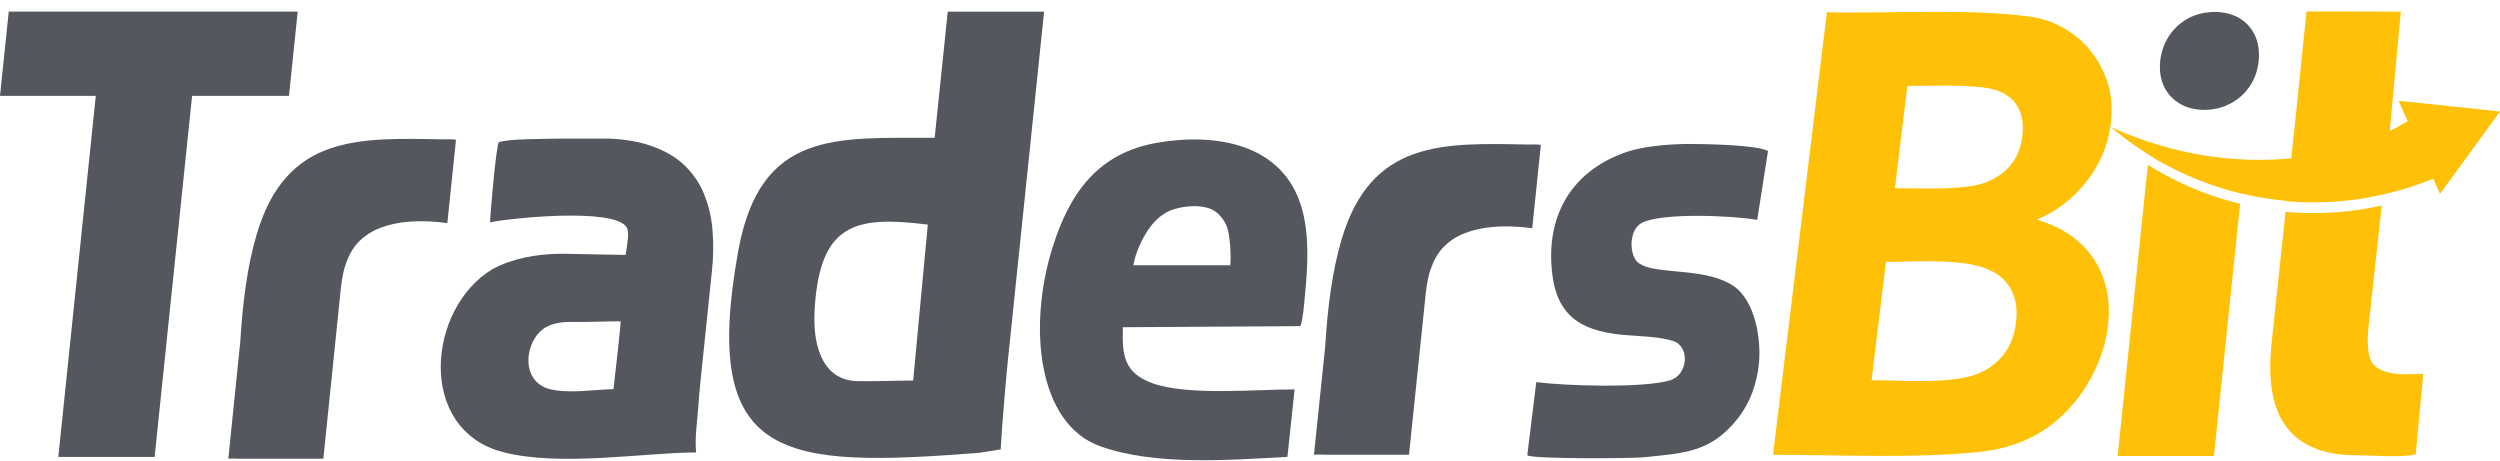
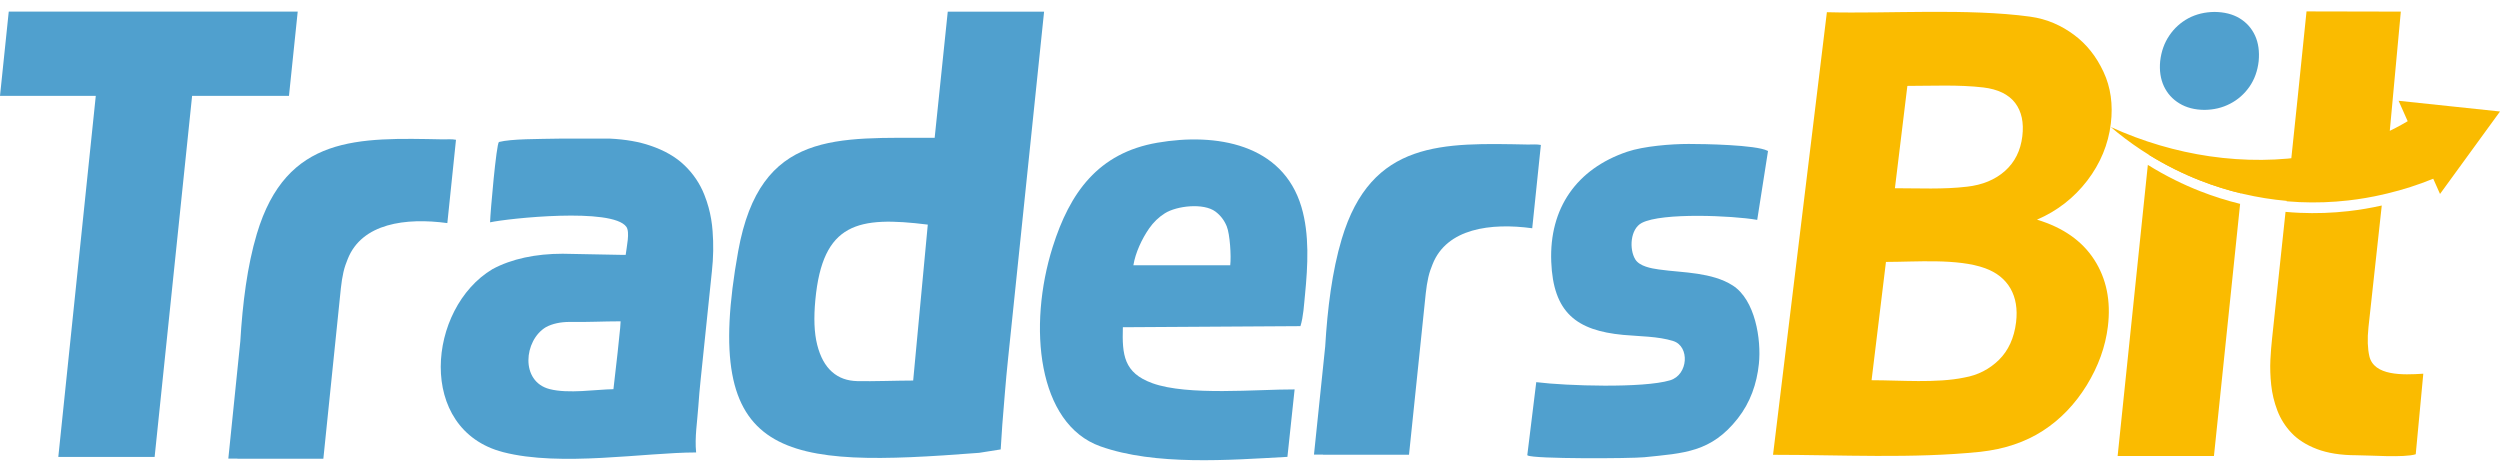
<svg xmlns="http://www.w3.org/2000/svg" xmlns:xlink="http://www.w3.org/1999/xlink" xml:space="preserve" width="227.678mm" height="41.911mm" style="clip-rule:evenodd;fill-rule:evenodd;image-rendering:optimizeQuality;shape-rendering:geometricPrecision;text-rendering:geometricPrecision" viewBox="0 0 227.678 41.911" id="svg8118" version="1.1">
  <defs id="defs8120">
    <linearGradient id="linearGradient8688">
      <stop style="stop-color:#808080;stop-opacity:1;" offset="0" id="stop8690" />
      <stop style="stop-color:#808080;stop-opacity:0;" offset="1" id="stop8692" />
    </linearGradient>
    <style type="text/css" id="style8122">
-     .fil2 {fill:#FFC107}
-     .fil1 {fill:#55575F}
-     .fil3 {fill:#FFC107;fill-rule:nonzero}
-     .fil0 {fill:#55575F;fill-rule:nonzero}
+     .fil2 {fill:#fabb00}
+     .fil1 {fill:#50a0ce}
+     .fil3 {fill:#fabb00;fill-rule:nonzero}
+     .fil0 {fill:#50a0ce;fill-rule:nonzero}
   </style>
    <clipPath clipPathUnits="userSpaceOnUse" id="clipPath8698">
      <rect style="fill:url(#radialGradient8702);fill-opacity:1" id="rect8700" width="228.318" height="43.462" x="-0.564" y="108.678" />
    </clipPath>
    <radialGradient xlink:href="#linearGradient8688" id="radialGradient8702" gradientUnits="userSpaceOnUse" gradientTransform="matrix(1.002478,0,0,0.1908303,-0.5644444,105.6851)" cx="113.877" cy="129.563" fx="113.877" fy="129.563" r="113.877" />
  </defs>
  <g id="Layer_x0020_1" clip-path="url(#clipPath8698)" transform="translate(0,-108.6785)">
    <g id="_125119896">
      <g id="g8127">
-         <polygon id="_125120808" class="fil0" points="8.723,117.411 5.31,150.293 14.082,150.293 17.495,117.411 26.317,117.411 27.113,109.736 0.797,109.736 0,117.411 " style="fill:#55575f;fill-rule:nonzero" />
-         <path id="_125120736" class="fil1" d="m 95.085,109.744 -8.772,0 -1.192,11.487 c -8.882,0.028 -15.891,-0.777 -17.892,10.318 -3.468,19.236 4.076,19.746 21.942,18.369 l 1.963,-0.31 c 0.045,-0.756 0.077,-1.293 0.145,-2.223 0.067,-0.931 0.148,-1.911 0.239,-2.941 0.082,-1.03 0.18,-2.06 0.288,-3.099 l 3.28,-31.6 z m -11.921,33.591 c -1.38,0 -3.721,0.085 -5.091,0.052 -0.905,-0.022 -1.665,-0.282 -2.297,-0.839 -0.632,-0.557 -1.078,-1.379 -1.355,-2.475 -0.276,-1.096 -0.318,-2.45 -0.168,-4.062 0.659,-7.074 3.895,-7.664 10.242,-6.877 -0.852,9.107 -0.879,9.38 -1.331,14.201 z" style="fill:#55575f" />
-         <path id="_125120664" class="fil1" d="m 104.949,143.577 c -2.61,-0.943 -2.762,-2.584 -2.689,-5.097 l 16.173,-0.099 c 0.274,-0.882 0.32,-1.937 0.415,-2.853 0.26,-2.657 0.418,-5.499 -0.324,-7.998 -1.712,-5.766 -7.79,-6.77 -13.111,-5.856 -5.409,0.928 -7.987,4.56 -9.544,9.496 -2.281,7.228 -1.385,16.121 4.349,18.159 4.988,1.774 11.69,1.248 17.029,0.956 l 0.655,-6.142 c -3.419,-0.015 -9.726,0.601 -12.953,-0.565 z m -1.73,-10.741 c 0.181,-1.138 0.78,-2.411 1.43,-3.348 0.392,-0.564 0.872,-1.03 1.44,-1.387 1.091,-0.685 3.527,-0.954 4.6,-0.156 0.46,0.343 0.805,0.79 1.032,1.346 0.293,0.72 0.415,2.714 0.318,3.546 l -8.819,0 z" style="fill:#55575f" />
-         <path id="_125120592" class="fil1" d="m 23.387,129.987 c -0.871,2.92 -1.295,6.317 -1.501,9.773 l -1.092,10.683 0.827,0 0,0.014 7.822,0 0.005,0 1.597,-15.549 c 0.052,-0.507 0.131,-0.988 0.234,-1.454 0.101,-0.456 0.253,-0.846 0.389,-1.188 1.294,-3.263 5.294,-3.782 9.072,-3.27 l 0.787,-7.588 c -0.393,-0.074 -0.782,-0.037 -1.18,-0.037 -7.714,-0.149 -14.262,-0.433 -16.96,8.616 z" style="fill:#55575f" />
-         <path id="_125120520" class="fil1" d="m 122.189,130.457 c -0.871,2.92 -1.295,6.317 -1.501,9.773 l -1.022,9.847 0.827,0 0,0.014 7.822,0 0.005,0 1.527,-14.713 c 0.053,-0.507 0.131,-0.988 0.234,-1.454 0.101,-0.456 0.254,-0.846 0.389,-1.188 1.294,-3.263 5.294,-3.782 9.072,-3.27 l 0.787,-7.588 c -0.393,-0.074 -0.782,-0.037 -1.18,-0.037 -7.714,-0.149 -14.262,-0.433 -16.96,8.616 z" style="fill:#55575f" />
-         <path id="_125120448" class="fil1" d="m 45.822,149.856 c 5.231,1.355 12.889,0.028 17.575,0.028 -0.138,-1.385 0.104,-2.792 0.199,-4.178 0.054,-0.797 0.126,-1.62 0.213,-2.451 l 1.024,-9.869 c 0.139,-1.254 0.157,-2.476 0.064,-3.655 -0.054,-0.752 -0.176,-1.471 -0.364,-2.158 -0.106,-0.39 -0.234,-0.77 -0.382,-1.141 -0.401,-1.022 -1.005,-1.919 -1.806,-2.691 -0.8,-0.772 -1.843,-1.371 -3.127,-1.802 -1.032,-0.356 -2.253,-0.566 -3.663,-0.637 l -4.528,0 c -2.1,0.041 -4.409,0.015 -5.589,0.307 -0.234,0.166 -0.784,6.388 -0.806,7.317 1.645,-0.36 11.153,-1.372 12.412,0.411 0.34,0.482 0.021,1.832 -0.063,2.555 -0.082,2e-4 -0.163,2e-4 -0.245,0 l -5.497,-0.105 c -2.439,0 -4.641,0.459 -6.39,1.403 -5.934,3.544 -6.949,14.615 0.972,16.666 z m 6.058,-11.859 c -0.825,0 -1.57,0.155 -2.162,0.475 -2.008,1.199 -2.352,4.946 0.329,5.64 1.723,0.446 4.224,0.033 5.819,0.01 l 0.378,-3.305 5e-4,-0.005 0.236,-2.275 c 0.022,-0.201 0.035,-0.4 0.04,-0.596 -1.646,0 -3.002,0.086 -4.64,0.055 z" style="fill:#55575f" />
-         <path id="_125120376" class="fil1" d="m 161.015,122.433 -0.983,6.271 -0.069,-0.012 c -2.134,-0.37 -8.592,-0.675 -10.44,0.285 -1.059,0.55 -1.162,2.398 -0.597,3.322 0.39,0.638 1.462,0.822 2.14,0.919 1.171,0.168 2.355,0.213 3.528,0.394 1.106,0.171 2.265,0.457 3.215,1.07 2.037,1.314 2.606,4.9 2.375,7.135 -0.189,1.822 -0.784,3.52 -1.922,4.97 -2.428,3.093 -4.899,3.16 -8.512,3.532 -1.198,0.123 -10.109,0.167 -10.622,-0.163 l -0.036,-0.024 0.817,-6.652 0.068,0.009 c 2.65,0.332 9.683,0.558 12.121,-0.176 1.661,-0.5 1.802,-3.091 0.292,-3.574 -1.364,-0.437 -3.123,-0.426 -4.56,-0.561 -4.282,-0.402 -6.376,-2.046 -6.556,-6.663 -0.189,-4.875 2.309,-8.457 6.915,-10.017 1.51,-0.511 3.991,-0.709 5.602,-0.71 1.383,-3e-4 6.111,0.076 7.179,0.621 l 0.044,0.023 z" style="fill:#55575f" />
-         <path id="_125120304" class="fil1" d="m 203.955,110.338 c -0.626,-0.374 -1.387,-0.565 -2.275,-0.573 -0.873,0.008 -1.665,0.199 -2.377,0.573 -0.704,0.382 -1.29,0.905 -1.742,1.578 -0.451,0.664 -0.732,1.445 -0.832,2.334 -0.081,0.856 0.032,1.611 0.337,2.276 0.313,0.664 0.782,1.188 1.415,1.57 0.625,0.382 1.385,0.582 2.273,0.59 0.856,-0.008 1.64,-0.191 2.351,-0.565 0.711,-0.366 1.297,-0.889 1.755,-1.545 0.46,-0.664 0.739,-1.437 0.84,-2.326 0.084,-0.889 -0.026,-1.67 -0.331,-2.334 -0.312,-0.673 -0.781,-1.196 -1.414,-1.578 z" style="fill:#55575f" />
-         <path id="_125120232" class="fil2" d="m 184.89,110.196 c 1.543,0.21 2.866,0.816 4.002,1.661 1.136,0.845 2.023,1.961 2.678,3.369 0.655,1.398 0.877,2.975 0.665,4.711 -0.229,1.886 -0.947,3.622 -2.153,5.199 -1.215,1.577 -2.738,2.759 -4.57,3.547 2.363,0.713 4.11,1.933 5.215,3.651 1.113,1.727 1.524,3.754 1.24,6.081 -0.223,1.83 -0.862,3.613 -1.927,5.349 -1.064,1.727 -2.397,3.116 -3.996,4.148 -1.599,1.032 -3.497,1.67 -5.695,1.914 -6.167,0.634 -12.696,0.272 -18.877,0.272 l 4.904,-40.307 c 5.605,0.149 12.811,-0.373 18.514,0.404 z m -5.997,32.865 c 1.237,-0.216 2.288,-0.76 3.151,-1.605 0.864,-0.854 1.388,-1.999 1.562,-3.425 0.147,-1.211 -0.029,-2.234 -0.508,-3.078 -0.488,-0.845 -1.258,-1.464 -2.318,-1.849 -2.491,-0.904 -6.311,-0.572 -9.024,-0.572 l -1.31,10.774 c 2.621,0 5.923,0.283 8.447,-0.244 z m 0.247,-17.38 c 1.408,-0.159 2.564,-0.638 3.459,-1.436 0.895,-0.798 1.417,-1.849 1.576,-3.153 0.152,-1.248 -0.063,-2.262 -0.653,-3.041 -0.6,-0.779 -1.565,-1.248 -2.898,-1.408 -2.239,-0.265 -4.662,-0.141 -6.918,-0.141 l -1.134,9.319 c 2.142,0 4.438,0.116 6.568,-0.141 z" style="fill:#FFC107" />
-         <path id="_125120160" class="fil3" d="m 204.278,124.66 -8.511,-2.514 -2.912,28.061 8.772,0 2.383,-22.962 c -1.219,-0.299 -2.431,-0.681 -3.626,-1.149 -0.779,-0.305 -1.552,-0.647 -2.315,-1.026 -0.851,-0.423 -1.673,-0.882 -2.463,-1.376 l 0.095,-0.916 c 0.761,0.471 1.55,0.911 2.367,1.317 0.763,0.379 1.536,0.721 2.315,1.026 1.228,0.481 2.472,0.871 3.725,1.173 l 0.17,-1.634 z" style="fill:#FFC107;fill-rule:nonzero" />
-         <path id="_125120088" class="fil3" d="m 206.914,139.572 c -0.056,0.541 -0.113,1.171 -0.147,1.894 -0.033,0.714 -0.01,1.47 0.073,2.259 0.084,0.797 0.269,1.57 0.556,2.326 0.287,0.755 0.714,1.446 1.298,2.06 0.576,0.606 1.348,1.098 2.307,1.462 0.967,0.367 2.16,0.565 3.588,0.565 1.208,0 4.364,0.243 5.415,-0.09 l 0.689,-7.336 c -1.866,0.122 -4.509,0.214 -4.917,-1.612 -0.148,-0.66 -0.195,-1.537 -0.076,-2.625 l 1.21,-11.08 c -1.002,0.225 -2.017,0.397 -3.04,0.513 -1.463,0.166 -2.944,0.218 -4.43,0.153 -0.431,-0.019 -0.863,-0.048 -1.294,-0.087 -0.32,3.011 -0.695,6.485 -1.232,11.598 z m 10.098,-13.063 0.009,-0.119 c 0.134,-0.03 0.268,-0.061 0.401,-0.093 1.424,-0.341 2.82,-0.789 4.176,-1.343 l 0.617,1.388 1.839,-2.528 0.025,-0.013 0.007,-0.03 0.861,-1.184 2.731,-3.754 -4.617,-0.488 -4.618,-0.488 0.827,1.86 c -0.724,0.429 -1.475,0.82 -2.251,1.172 -0.523,0.238 -1.056,0.458 -1.599,0.66 -1.528,0.569 -3.135,0.999 -4.797,1.282 -3.005,0.512 -6.189,0.548 -9.414,0.076 -2.995,-0.439 -6.026,-1.317 -8.981,-2.662 1.744,1.486 3.696,2.784 5.84,3.849 0.763,0.379 1.536,0.721 2.315,1.026 2.575,1.009 5.222,1.618 7.87,1.853 l -0.004,0.038 c 0.391,0.033 0.782,0.059 1.172,0.076 1.486,0.066 2.967,0.013 4.43,-0.153 1.068,-0.121 2.127,-0.302 3.171,-0.542 l -0.009,0.117 z m 0.491,-4.428 1.143,-12.345 -8.588,-0.018 c -0.57,5.591 -1.097,10.688 -1.44,13.902 0.425,-0.053 0.905,0.033 1.324,-0.039 1.662,-0.283 3.269,-0.713 4.797,-1.282 0.543,-0.202 1.004,-0.142 1.526,-0.38 0.446,-0.203 0.884,-0.418 1.313,-0.646 l -0.076,0.808 z" style="fill:#FFC107;fill-rule:nonzero" />
+         <polygon id="_125120808" class="fil0" points="8.723,117.411 5.31,150.293 14.082,150.293 17.495,117.411 26.317,117.411 27.113,109.736 0.797,109.736 0,117.411 " style="fill:#50a0ce;fill-rule:nonzero" />
+         <path id="_125120736" class="fil1" d="m 95.085,109.744 -8.772,0 -1.192,11.487 c -8.882,0.028 -15.891,-0.777 -17.892,10.318 -3.468,19.236 4.076,19.746 21.942,18.369 l 1.963,-0.31 c 0.045,-0.756 0.077,-1.293 0.145,-2.223 0.067,-0.931 0.148,-1.911 0.239,-2.941 0.082,-1.03 0.18,-2.06 0.288,-3.099 l 3.28,-31.6 z m -11.921,33.591 c -1.38,0 -3.721,0.085 -5.091,0.052 -0.905,-0.022 -1.665,-0.282 -2.297,-0.839 -0.632,-0.557 -1.078,-1.379 -1.355,-2.475 -0.276,-1.096 -0.318,-2.45 -0.168,-4.062 0.659,-7.074 3.895,-7.664 10.242,-6.877 -0.852,9.107 -0.879,9.38 -1.331,14.201 z" style="fill:#50a0ce" />
+         <path id="_125120664" class="fil1" d="m 104.949,143.577 c -2.61,-0.943 -2.762,-2.584 -2.689,-5.097 l 16.173,-0.099 c 0.274,-0.882 0.32,-1.937 0.415,-2.853 0.26,-2.657 0.418,-5.499 -0.324,-7.998 -1.712,-5.766 -7.79,-6.77 -13.111,-5.856 -5.409,0.928 -7.987,4.56 -9.544,9.496 -2.281,7.228 -1.385,16.121 4.349,18.159 4.988,1.774 11.69,1.248 17.029,0.956 l 0.655,-6.142 c -3.419,-0.015 -9.726,0.601 -12.953,-0.565 z m -1.73,-10.741 c 0.181,-1.138 0.78,-2.411 1.43,-3.348 0.392,-0.564 0.872,-1.03 1.44,-1.387 1.091,-0.685 3.527,-0.954 4.6,-0.156 0.46,0.343 0.805,0.79 1.032,1.346 0.293,0.72 0.415,2.714 0.318,3.546 l -8.819,0 z" style="fill:#50a0ce" />
+         <path id="_125120592" class="fil1" d="m 23.387,129.987 c -0.871,2.92 -1.295,6.317 -1.501,9.773 l -1.092,10.683 0.827,0 0,0.014 7.822,0 0.005,0 1.597,-15.549 c 0.052,-0.507 0.131,-0.988 0.234,-1.454 0.101,-0.456 0.253,-0.846 0.389,-1.188 1.294,-3.263 5.294,-3.782 9.072,-3.27 l 0.787,-7.588 c -0.393,-0.074 -0.782,-0.037 -1.18,-0.037 -7.714,-0.149 -14.262,-0.433 -16.96,8.616 z" style="fill:#50a0ce" />
+         <path id="_125120520" class="fil1" d="m 122.189,130.457 c -0.871,2.92 -1.295,6.317 -1.501,9.773 l -1.022,9.847 0.827,0 0,0.014 7.822,0 0.005,0 1.527,-14.713 c 0.053,-0.507 0.131,-0.988 0.234,-1.454 0.101,-0.456 0.254,-0.846 0.389,-1.188 1.294,-3.263 5.294,-3.782 9.072,-3.27 l 0.787,-7.588 c -0.393,-0.074 -0.782,-0.037 -1.18,-0.037 -7.714,-0.149 -14.262,-0.433 -16.96,8.616 z" style="fill:#50a0ce" />
+         <path id="_125120448" class="fil1" d="m 45.822,149.856 c 5.231,1.355 12.889,0.028 17.575,0.028 -0.138,-1.385 0.104,-2.792 0.199,-4.178 0.054,-0.797 0.126,-1.62 0.213,-2.451 l 1.024,-9.869 c 0.139,-1.254 0.157,-2.476 0.064,-3.655 -0.054,-0.752 -0.176,-1.471 -0.364,-2.158 -0.106,-0.39 -0.234,-0.77 -0.382,-1.141 -0.401,-1.022 -1.005,-1.919 -1.806,-2.691 -0.8,-0.772 -1.843,-1.371 -3.127,-1.802 -1.032,-0.356 -2.253,-0.566 -3.663,-0.637 l -4.528,0 c -2.1,0.041 -4.409,0.015 -5.589,0.307 -0.234,0.166 -0.784,6.388 -0.806,7.317 1.645,-0.36 11.153,-1.372 12.412,0.411 0.34,0.482 0.021,1.832 -0.063,2.555 -0.082,2e-4 -0.163,2e-4 -0.245,0 l -5.497,-0.105 c -2.439,0 -4.641,0.459 -6.39,1.403 -5.934,3.544 -6.949,14.615 0.972,16.666 z m 6.058,-11.859 c -0.825,0 -1.57,0.155 -2.162,0.475 -2.008,1.199 -2.352,4.946 0.329,5.64 1.723,0.446 4.224,0.033 5.819,0.01 l 0.378,-3.305 5e-4,-0.005 0.236,-2.275 c 0.022,-0.201 0.035,-0.4 0.04,-0.596 -1.646,0 -3.002,0.086 -4.64,0.055 z" style="fill:#50a0ce" />
+         <path id="_125120376" class="fil1" d="m 161.015,122.433 -0.983,6.271 -0.069,-0.012 c -2.134,-0.37 -8.592,-0.675 -10.44,0.285 -1.059,0.55 -1.162,2.398 -0.597,3.322 0.39,0.638 1.462,0.822 2.14,0.919 1.171,0.168 2.355,0.213 3.528,0.394 1.106,0.171 2.265,0.457 3.215,1.07 2.037,1.314 2.606,4.9 2.375,7.135 -0.189,1.822 -0.784,3.52 -1.922,4.97 -2.428,3.093 -4.899,3.16 -8.512,3.532 -1.198,0.123 -10.109,0.167 -10.622,-0.163 l -0.036,-0.024 0.817,-6.652 0.068,0.009 c 2.65,0.332 9.683,0.558 12.121,-0.176 1.661,-0.5 1.802,-3.091 0.292,-3.574 -1.364,-0.437 -3.123,-0.426 -4.56,-0.561 -4.282,-0.402 -6.376,-2.046 -6.556,-6.663 -0.189,-4.875 2.309,-8.457 6.915,-10.017 1.51,-0.511 3.991,-0.709 5.602,-0.71 1.383,-3e-4 6.111,0.076 7.179,0.621 l 0.044,0.023 z" style="fill:#50a0ce" />
+         <path id="_125120304" class="fil1" d="m 203.955,110.338 c -0.626,-0.374 -1.387,-0.565 -2.275,-0.573 -0.873,0.008 -1.665,0.199 -2.377,0.573 -0.704,0.382 -1.29,0.905 -1.742,1.578 -0.451,0.664 -0.732,1.445 -0.832,2.334 -0.081,0.856 0.032,1.611 0.337,2.276 0.313,0.664 0.782,1.188 1.415,1.57 0.625,0.382 1.385,0.582 2.273,0.59 0.856,-0.008 1.64,-0.191 2.351,-0.565 0.711,-0.366 1.297,-0.889 1.755,-1.545 0.46,-0.664 0.739,-1.437 0.84,-2.326 0.084,-0.889 -0.026,-1.67 -0.331,-2.334 -0.312,-0.673 -0.781,-1.196 -1.414,-1.578 z" style="fill:#50a0ce" />
+         <path id="_125120232" class="fil2" d="m 184.89,110.196 c 1.543,0.21 2.866,0.816 4.002,1.661 1.136,0.845 2.023,1.961 2.678,3.369 0.655,1.398 0.877,2.975 0.665,4.711 -0.229,1.886 -0.947,3.622 -2.153,5.199 -1.215,1.577 -2.738,2.759 -4.57,3.547 2.363,0.713 4.11,1.933 5.215,3.651 1.113,1.727 1.524,3.754 1.24,6.081 -0.223,1.83 -0.862,3.613 -1.927,5.349 -1.064,1.727 -2.397,3.116 -3.996,4.148 -1.599,1.032 -3.497,1.67 -5.695,1.914 -6.167,0.634 -12.696,0.272 -18.877,0.272 l 4.904,-40.307 c 5.605,0.149 12.811,-0.373 18.514,0.404 z m -5.997,32.865 c 1.237,-0.216 2.288,-0.76 3.151,-1.605 0.864,-0.854 1.388,-1.999 1.562,-3.425 0.147,-1.211 -0.029,-2.234 -0.508,-3.078 -0.488,-0.845 -1.258,-1.464 -2.318,-1.849 -2.491,-0.904 -6.311,-0.572 -9.024,-0.572 l -1.31,10.774 c 2.621,0 5.923,0.283 8.447,-0.244 z m 0.247,-17.38 c 1.408,-0.159 2.564,-0.638 3.459,-1.436 0.895,-0.798 1.417,-1.849 1.576,-3.153 0.152,-1.248 -0.063,-2.262 -0.653,-3.041 -0.6,-0.779 -1.565,-1.248 -2.898,-1.408 -2.239,-0.265 -4.662,-0.141 -6.918,-0.141 l -1.134,9.319 c 2.142,0 4.438,0.116 6.568,-0.141 z" style="fill:#fabb00" />
+         <path id="_125120160" class="fil3" d="m 204.278,124.66 -8.511,-2.514 -2.912,28.061 8.772,0 2.383,-22.962 c -1.219,-0.299 -2.431,-0.681 -3.626,-1.149 -0.779,-0.305 -1.552,-0.647 -2.315,-1.026 -0.851,-0.423 -1.673,-0.882 -2.463,-1.376 l 0.095,-0.916 c 0.761,0.471 1.55,0.911 2.367,1.317 0.763,0.379 1.536,0.721 2.315,1.026 1.228,0.481 2.472,0.871 3.725,1.173 l 0.17,-1.634 z" style="fill:#fabb00;fill-rule:nonzero" />
+         <path id="_125120088" class="fil3" d="m 206.914,139.572 c -0.056,0.541 -0.113,1.171 -0.147,1.894 -0.033,0.714 -0.01,1.47 0.073,2.259 0.084,0.797 0.269,1.57 0.556,2.326 0.287,0.755 0.714,1.446 1.298,2.06 0.576,0.606 1.348,1.098 2.307,1.462 0.967,0.367 2.16,0.565 3.588,0.565 1.208,0 4.364,0.243 5.415,-0.09 l 0.689,-7.336 c -1.866,0.122 -4.509,0.214 -4.917,-1.612 -0.148,-0.66 -0.195,-1.537 -0.076,-2.625 l 1.21,-11.08 c -1.002,0.225 -2.017,0.397 -3.04,0.513 -1.463,0.166 -2.944,0.218 -4.43,0.153 -0.431,-0.019 -0.863,-0.048 -1.294,-0.087 -0.32,3.011 -0.695,6.485 -1.232,11.598 z m 10.098,-13.063 0.009,-0.119 c 0.134,-0.03 0.268,-0.061 0.401,-0.093 1.424,-0.341 2.82,-0.789 4.176,-1.343 l 0.617,1.388 1.839,-2.528 0.025,-0.013 0.007,-0.03 0.861,-1.184 2.731,-3.754 -4.617,-0.488 -4.618,-0.488 0.827,1.86 c -0.724,0.429 -1.475,0.82 -2.251,1.172 -0.523,0.238 -1.056,0.458 -1.599,0.66 -1.528,0.569 -3.135,0.999 -4.797,1.282 -3.005,0.512 -6.189,0.548 -9.414,0.076 -2.995,-0.439 -6.026,-1.317 -8.981,-2.662 1.744,1.486 3.696,2.784 5.84,3.849 0.763,0.379 1.536,0.721 2.315,1.026 2.575,1.009 5.222,1.618 7.87,1.853 l -0.004,0.038 c 0.391,0.033 0.782,0.059 1.172,0.076 1.486,0.066 2.967,0.013 4.43,-0.153 1.068,-0.121 2.127,-0.302 3.171,-0.542 l -0.009,0.117 z m 0.491,-4.428 1.143,-12.345 -8.588,-0.018 c -0.57,5.591 -1.097,10.688 -1.44,13.902 0.425,-0.053 0.905,0.033 1.324,-0.039 1.662,-0.283 3.269,-0.713 4.797,-1.282 0.543,-0.202 1.004,-0.142 1.526,-0.38 0.446,-0.203 0.884,-0.418 1.313,-0.646 l -0.076,0.808 z" style="fill:#fabb00;fill-rule:nonzero" />
      </g>
-       <path id="_125119992" class="fil1" d="m 100.421,50.35 -12.605,0 c 0,7.162 -0.01,14.314 -0.01,21.471 l 0.531,-0.31 19.992,-11.645 c 2.015,3.464 4.04,6.924 6.047,10.393 8.739,-5.093 17.48,-10.183 26.22,-15.274 l 1.403,2.576 5.702,-9.333 -10.933,-0.272 1.429,2.625 c -1.155,0.673 -2.3,1.3 -3.393,1.939 l 0,-27.332 0,-0.023 -12.605,0 0,34.724 c -1.538,0.899 -3.083,1.806 -4.628,2.707 l 0,-24.826 -12.605,6e-4 0,18.247 -0.294,0.172 -4.252,2.481 0,-8.32 z" style="fill:#55575f" />
-       <path id="_125119920" class="fil2" d="M 134.987,12.21 113.839,0 l -21.148,12.21 -21.148,12.21 0,24.419 0,24.419 21.148,12.21 21.148,12.21 21.148,-12.21 21.148,-12.21 0,-24.419 0,-24.419 -21.148,-12.21 z M 76.664,27.376 113.839,5.914 151.014,27.376 c 0,14.309 -0.019,28.604 -0.019,42.915 L 113.839,91.743 C 101.451,84.591 89.053,77.454 76.664,70.302 l 0,-42.926 z" style="fill:#FFC107" />
+       <path id="_125119992" class="fil1" d="m 100.421,50.35 -12.605,0 c 0,7.162 -0.01,14.314 -0.01,21.471 l 0.531,-0.31 19.992,-11.645 c 2.015,3.464 4.04,6.924 6.047,10.393 8.739,-5.093 17.48,-10.183 26.22,-15.274 l 1.403,2.576 5.702,-9.333 -10.933,-0.272 1.429,2.625 c -1.155,0.673 -2.3,1.3 -3.393,1.939 l 0,-27.332 0,-0.023 -12.605,0 0,34.724 c -1.538,0.899 -3.083,1.806 -4.628,2.707 l 0,-24.826 -12.605,6e-4 0,18.247 -0.294,0.172 -4.252,2.481 0,-8.32 z" style="fill:#50a0ce" />
+       <path id="_125119920" class="fil2" d="M 134.987,12.21 113.839,0 l -21.148,12.21 -21.148,12.21 0,24.419 0,24.419 21.148,12.21 21.148,12.21 21.148,-12.21 21.148,-12.21 0,-24.419 0,-24.419 -21.148,-12.21 z M 76.664,27.376 113.839,5.914 151.014,27.376 c 0,14.309 -0.019,28.604 -0.019,42.915 L 113.839,91.743 C 101.451,84.591 89.053,77.454 76.664,70.302 l 0,-42.926 z" style="fill:#fabb00" />
    </g>
  </g>
</svg>
